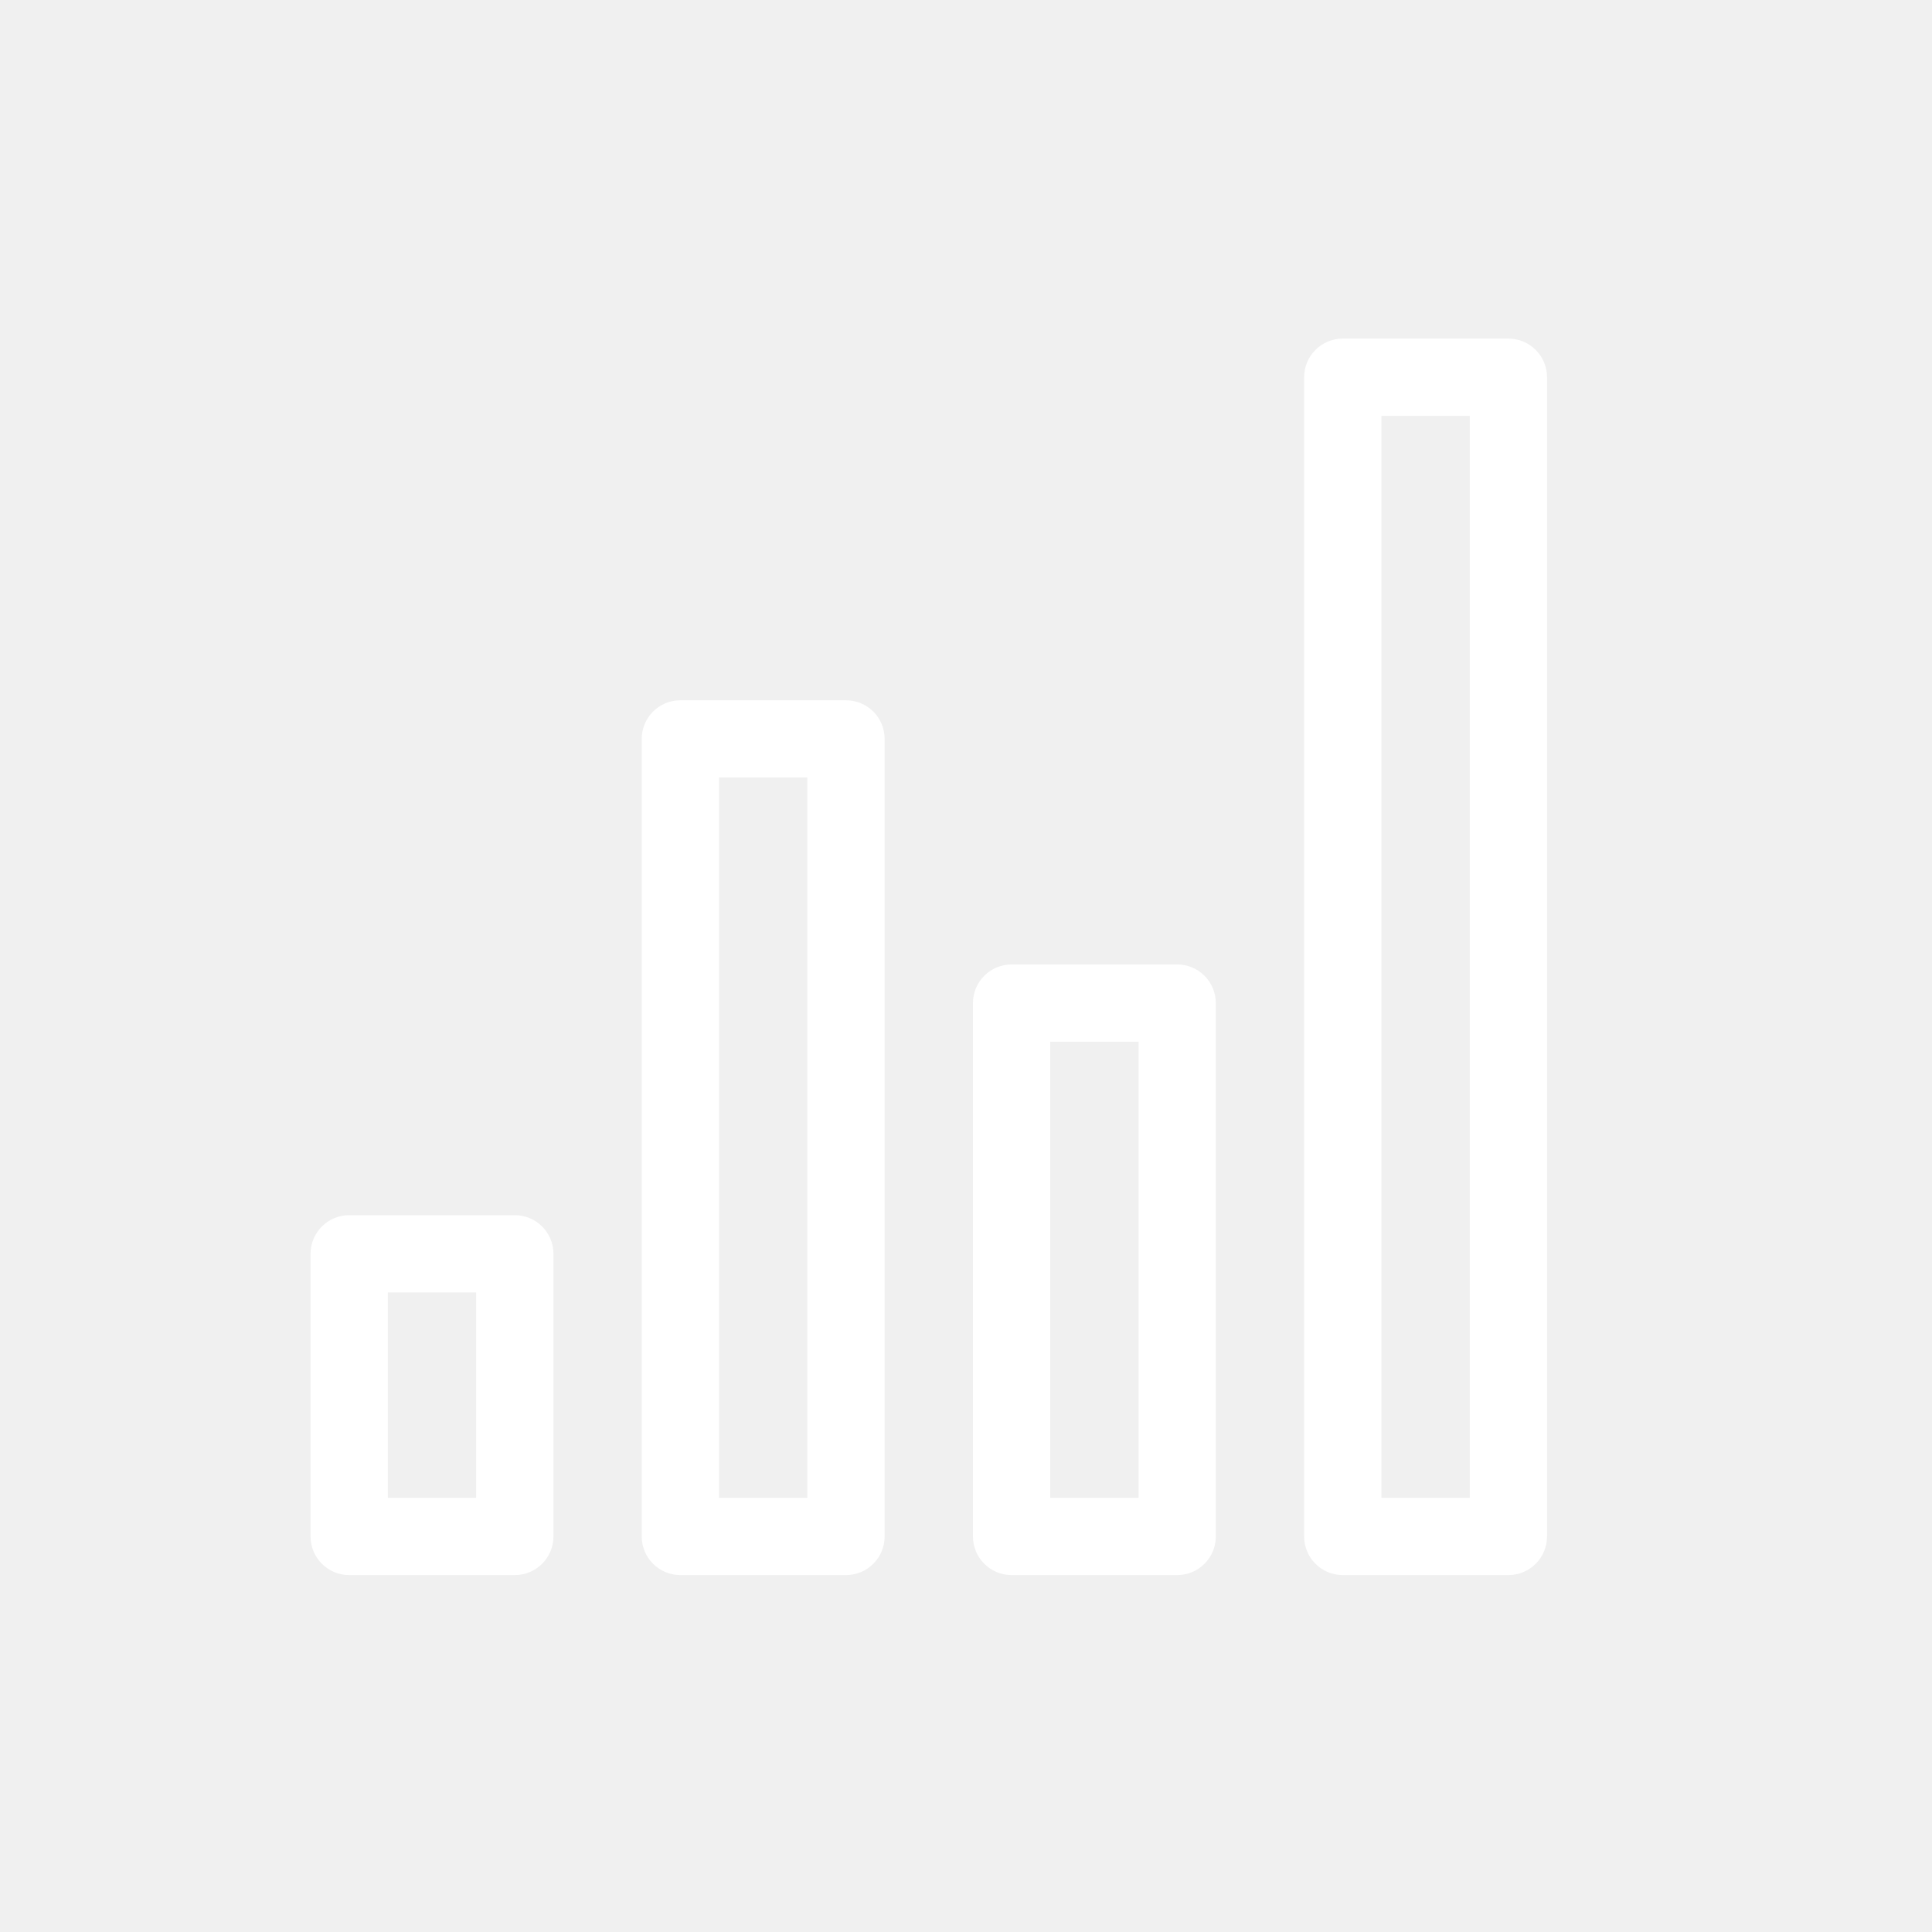
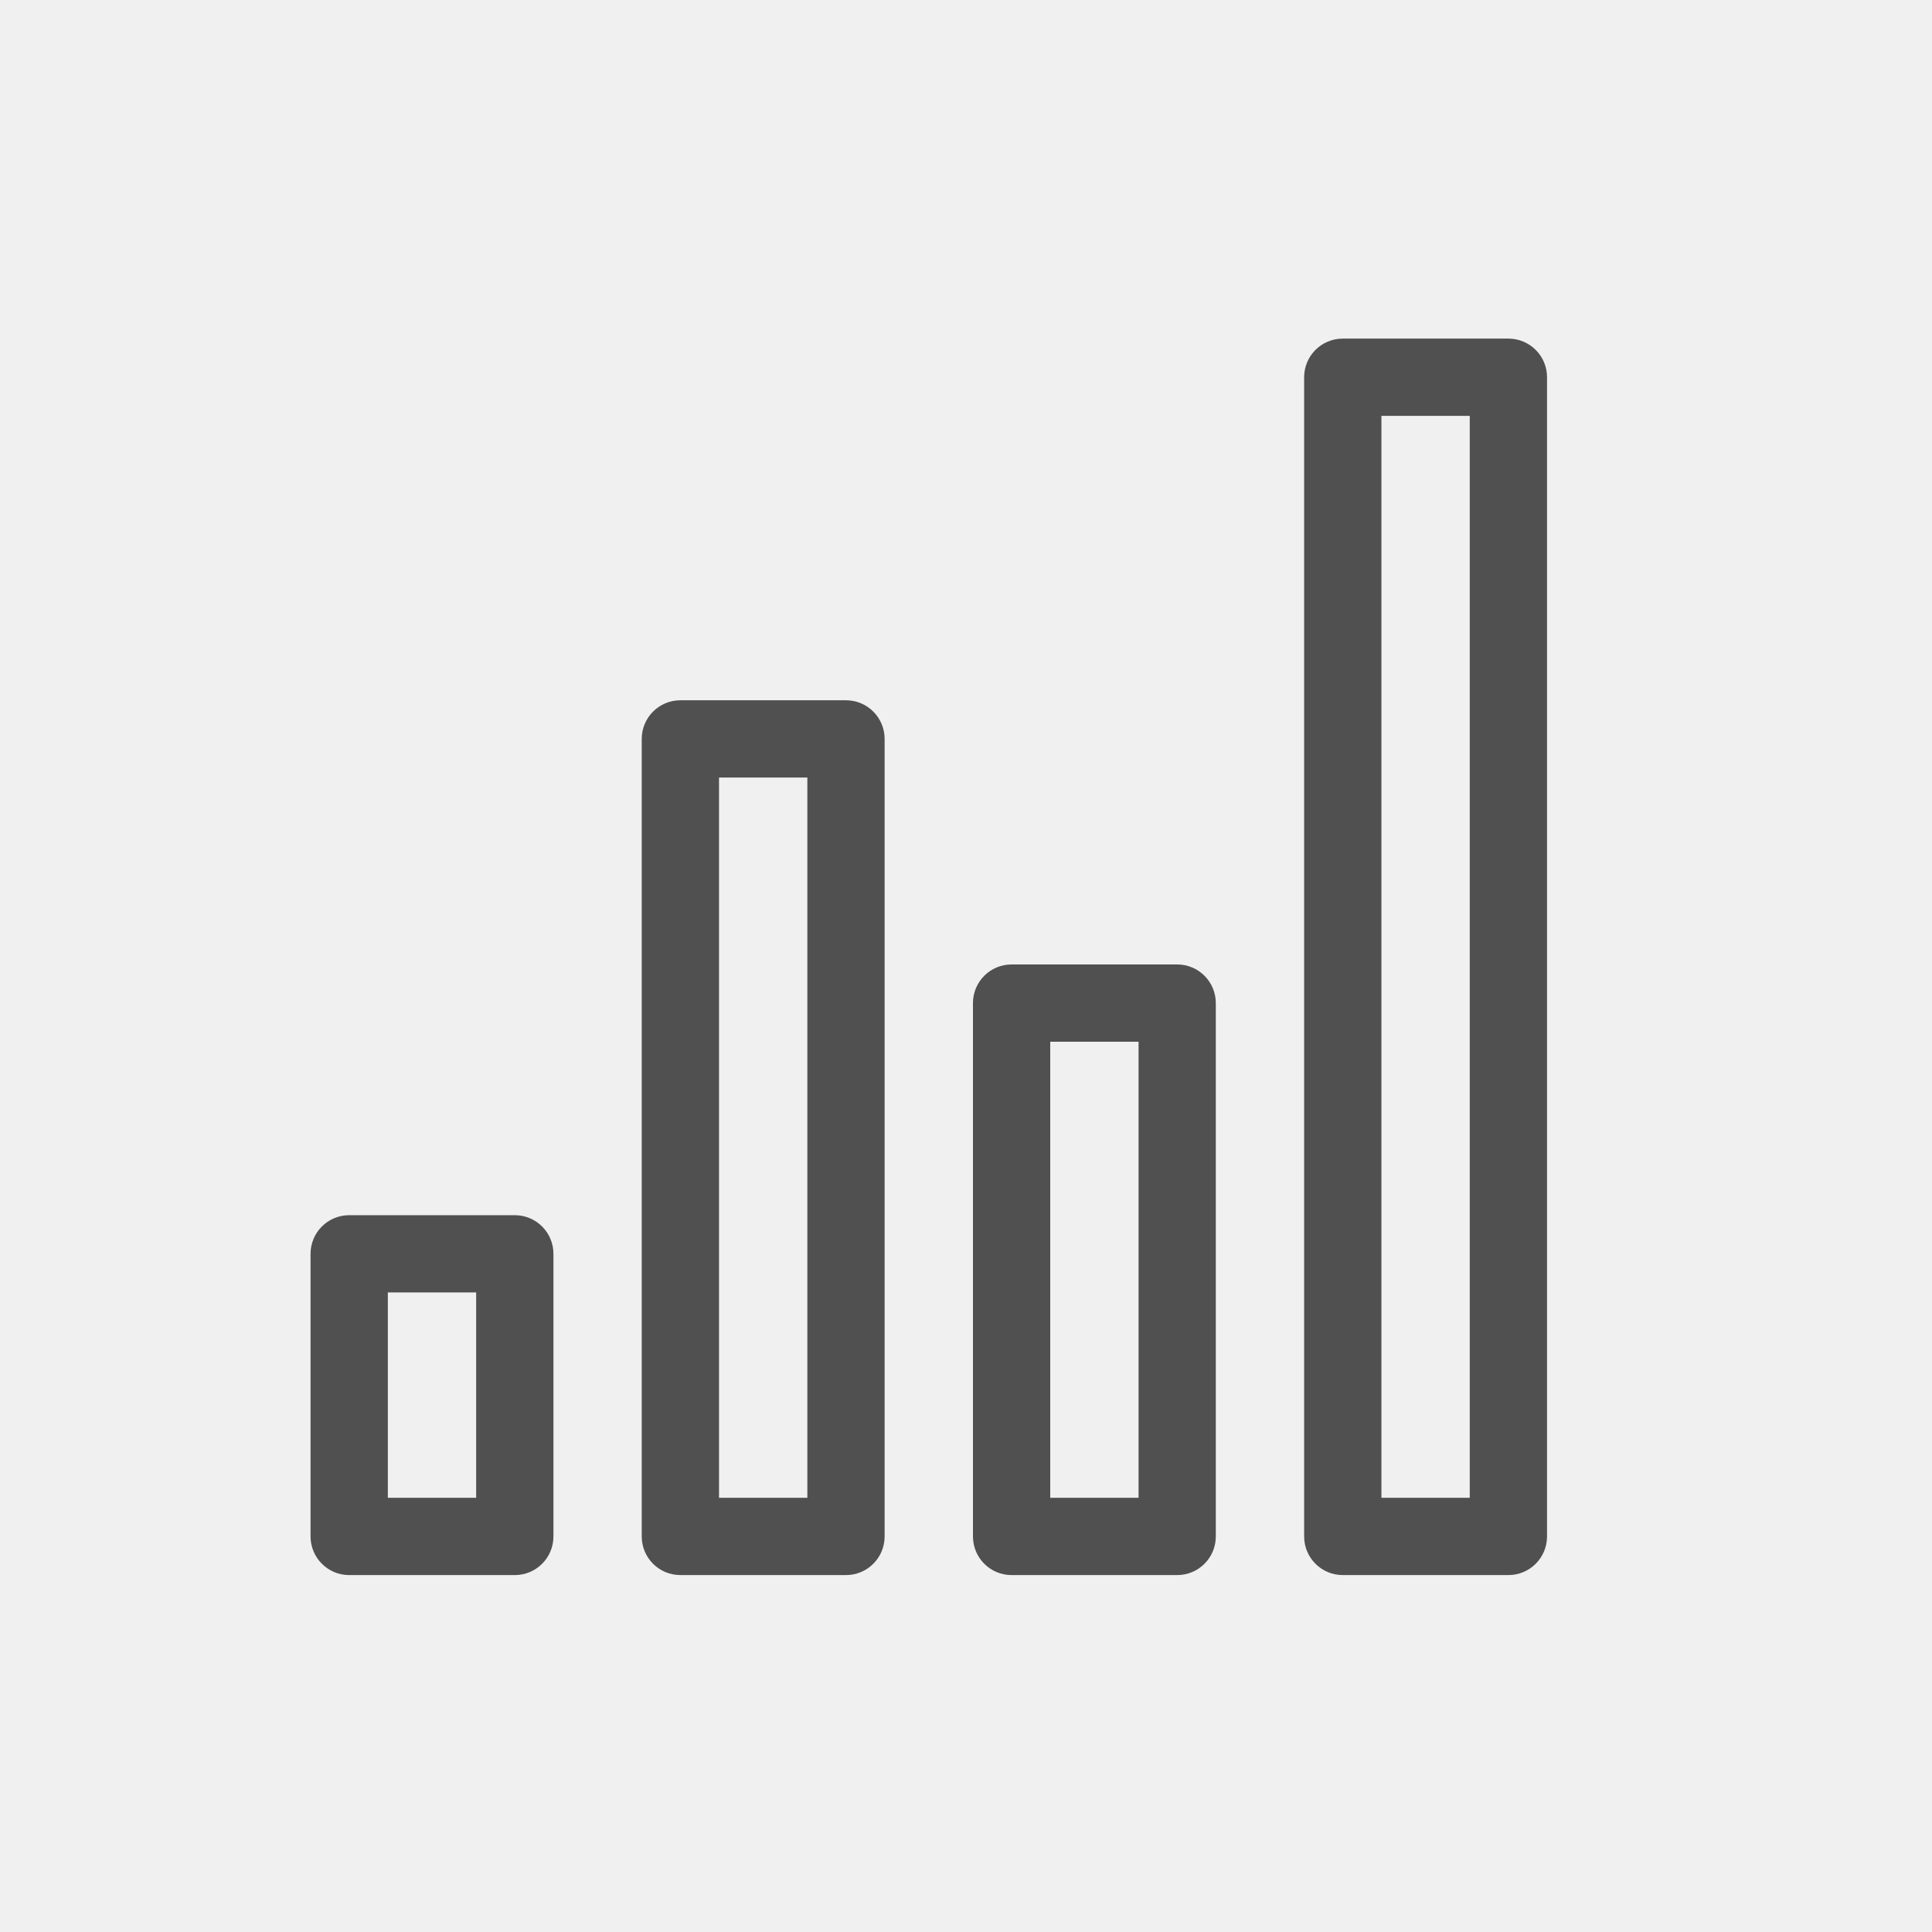
- <svg xmlns="http://www.w3.org/2000/svg" height="800px" width="800px" version="1.1" id="Layer_1" viewBox="0 0 50 50" enable-background="new 0 0 50 50" xml:space="preserve" fill="#000000">
+ <svg xmlns="http://www.w3.org/2000/svg" height="800px" width="800px" version="1.1" id="Layer_1" viewBox="0 0 50 50" enable-background="new 0 0 50 50" xml:space="preserve" fill="rgba(80, 80, 80, 1)">
  <g id="SVGRepo_bgCarrier" stroke-width="0" />
  <g id="SVGRepo_tracerCarrier" stroke-linecap="round" stroke-linejoin="round" />
  <g id="SVGRepo_iconCarrier">
-     <path fill="#ffffff" d="M9.037,40.763h4.286c0.552,0,1-0.447,1-1v-7.314c0-0.553-0.448-1-1-1H9.037c-0.552,0-1,0.447-1,1v7.314 C8.037,40.315,8.485,40.763,9.037,40.763z M10.037,33.448h2.286v5.314h-2.286V33.448z" />
-     <path fill="#ffffff" d="M21.894,40.763c0.552,0,1-0.447,1-1v-20.64c0-0.553-0.448-1-1-1h-4.286c-0.552,0-1,0.447-1,1v20.64 c0,0.553,0.448,1,1,1H21.894z M18.608,20.123h2.286v18.64h-2.286V20.123z" />
-     <path fill="#ffffff" d="M30.465,40.763c0.552,0,1-0.447,1-1V25.96c0-0.553-0.448-1-1-1H26.18c-0.552,0-1,0.447-1,1v13.803 c0,0.553,0.448,1,1,1H30.465z M27.18,26.96h2.286v11.803H27.18V26.96z" />
-     <path fill="#ffffff" d="M33.751,9.763v30c0,0.553,0.448,1,1,1h4.286c0.552,0,1-0.447,1-1v-30c0-0.553-0.448-1-1-1h-4.286 C34.199,8.763,33.751,9.21,33.751,9.763z M35.751,10.763h2.286v28h-2.286V10.763z" />
+     <path fill="rgba(80, 80, 80, 1)" d="M9.037,40.763h4.286c0.552,0,1-0.447,1-1v-7.314c0-0.553-0.448-1-1-1H9.037c-0.552,0-1,0.447-1,1v7.314 C8.037,40.315,8.485,40.763,9.037,40.763z M10.037,33.448h2.286v5.314h-2.286V33.448z" />
+     <path fill="rgba(80, 80, 80, 1)" d="M21.894,40.763c0.552,0,1-0.447,1-1v-20.64c0-0.553-0.448-1-1-1h-4.286c-0.552,0-1,0.447-1,1v20.64 c0,0.553,0.448,1,1,1H21.894z M18.608,20.123h2.286v18.64h-2.286V20.123z" />
+     <path fill="rgba(80, 80, 80, 1)" d="M30.465,40.763c0.552,0,1-0.447,1-1V25.96c0-0.553-0.448-1-1-1H26.18c-0.552,0-1,0.447-1,1v13.803 c0,0.553,0.448,1,1,1H30.465z M27.18,26.96h2.286v11.803H27.18V26.96z" />
+     <path fill="rgba(80, 80, 80, 1)" d="M33.751,9.763v30c0,0.553,0.448,1,1,1h4.286c0.552,0,1-0.447,1-1v-30c0-0.553-0.448-1-1-1h-4.286 C34.199,8.763,33.751,9.21,33.751,9.763z M35.751,10.763h2.286v28h-2.286V10.763z" />
  </g>
</svg>
